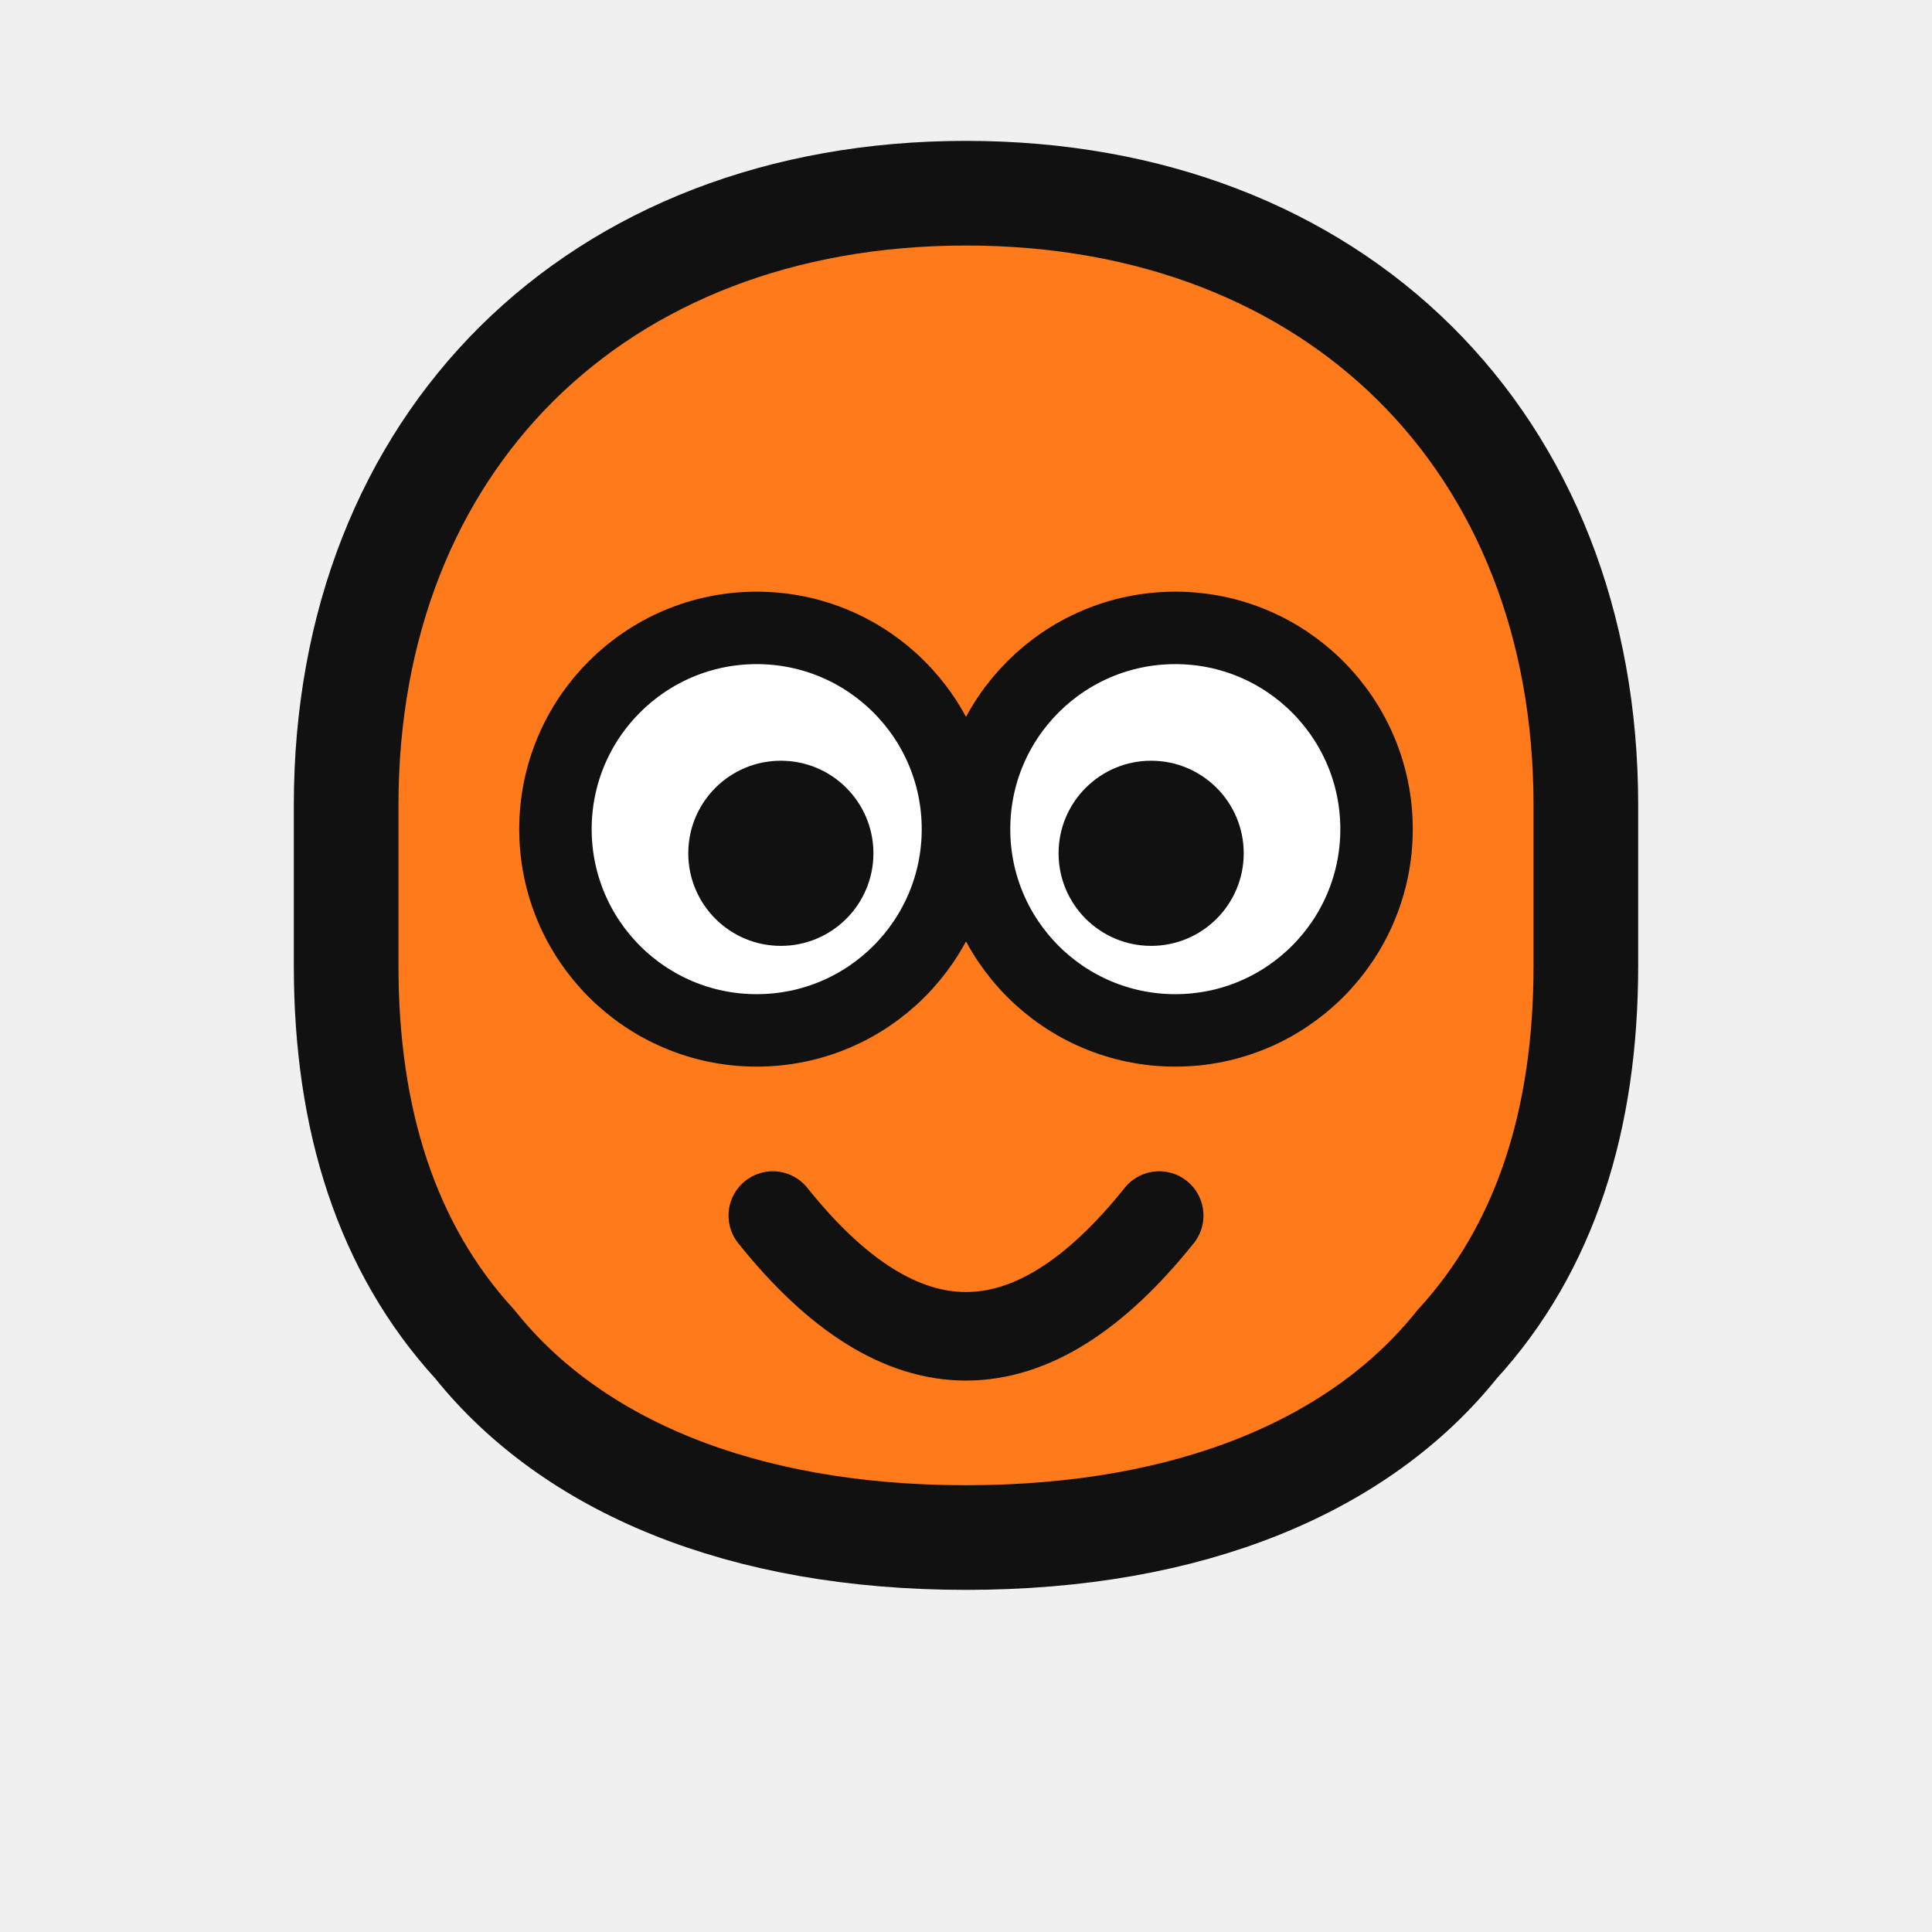
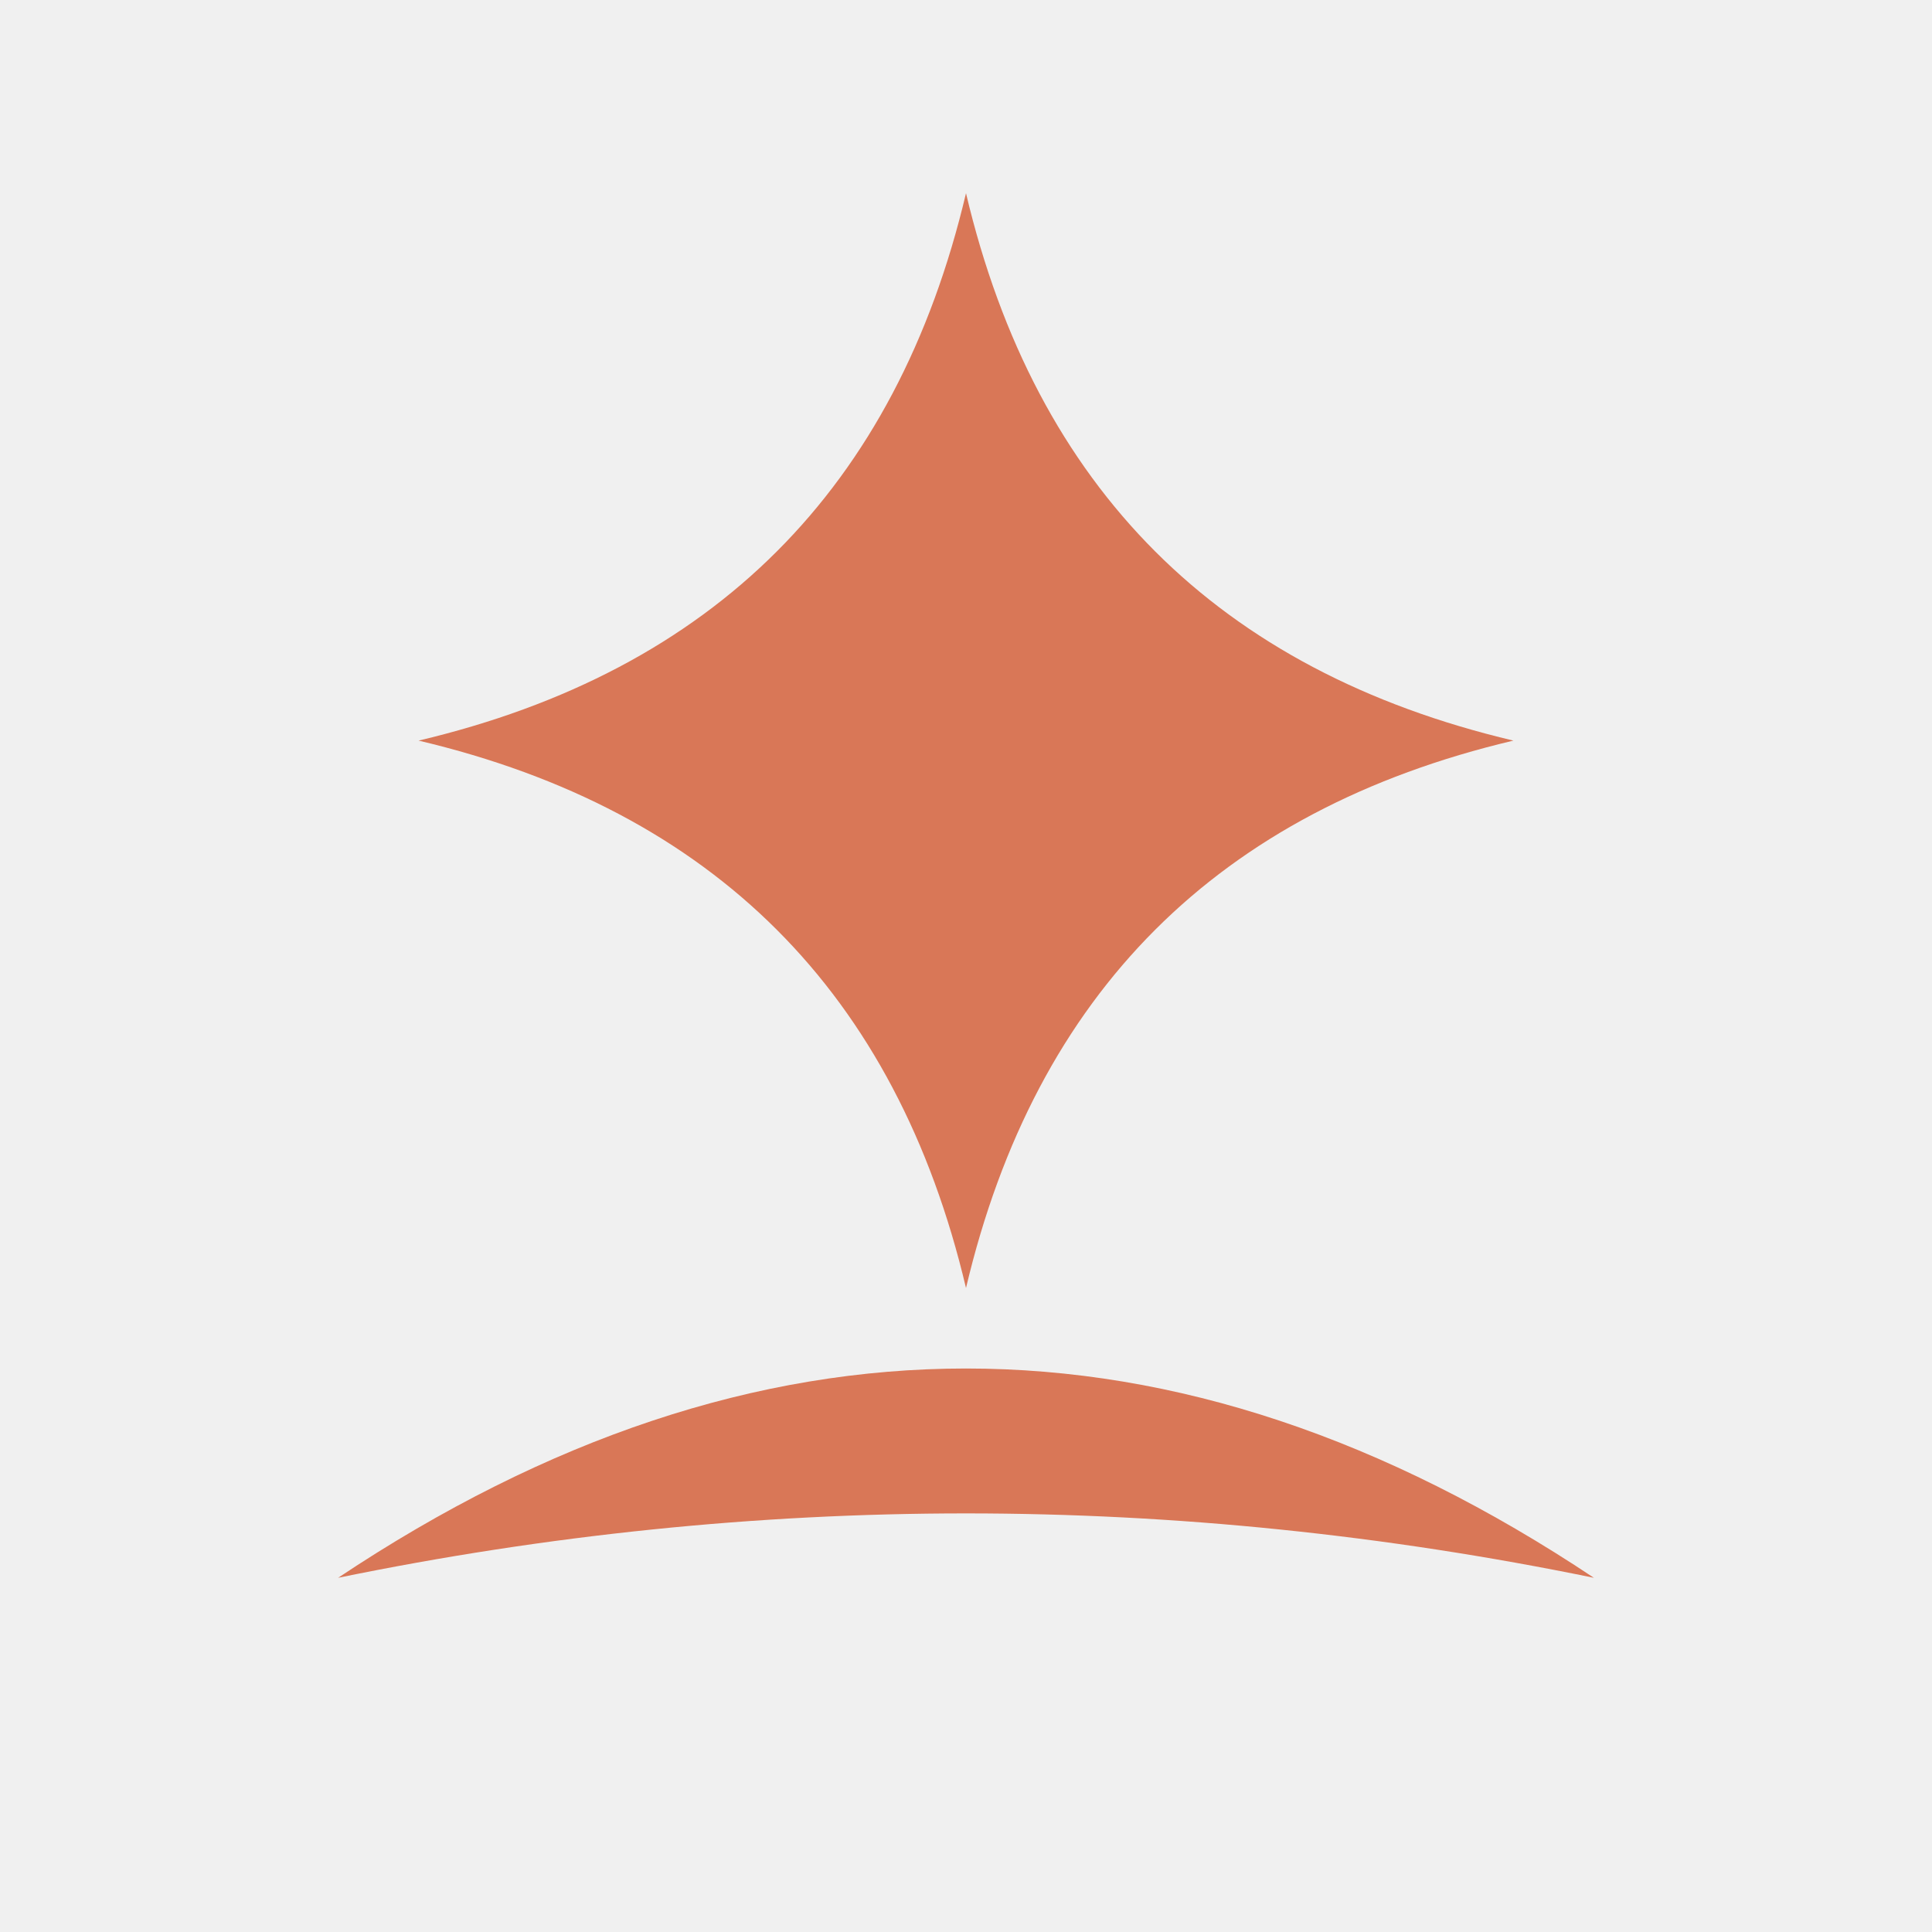
<svg xmlns="http://www.w3.org/2000/svg" viewBox="0 0 24 24" width="24" height="24" role="img" aria-label="Sarthi Studio">
-   <path d="M12 2.4c4.6 0 7.7 3.1 7.7 7.6v2c0 1.9-.5 3.5-1.6 4.7-1.2 1.5-3.3 2.4-6.1 2.4s-4.9-.9-6.1-2.4C4.8 15.5 4.3 13.9 4.3 12v-2c0-4.5 3.1-7.6 7.7-7.6Z" fill="#FF7A1A" stroke="#111111" stroke-width="1.3" />
-   <circle cx="9.4" cy="10.3" r="2.5" fill="#FFFFFF" stroke="#111111" stroke-width="0.9" />
-   <circle cx="14.6" cy="10.3" r="2.5" fill="#FFFFFF" stroke="#111111" stroke-width="0.9" />
-   <circle cx="9.7" cy="10.6" r="1.15" fill="#111111" />
-   <circle cx="14.3" cy="10.6" r="1.15" fill="#111111" />
-   <path d="M9.6 15.1c.8 1 1.6 1.5 2.4 1.5s1.6-.5 2.4-1.5" fill="none" stroke="#111111" stroke-width="1.1" stroke-linecap="round" />
+   <g>
+     <path d="M12 2.4Q13.3 7.9 18.8 9.2Q13.3 10.5 12 16Q10.7 10.5 5.2 9.2Q10.7 7.9 12 2.4Z" fill="#d97757" />
+     <path d="M4.2 19.6Q12 14.4 19.8 19.6Q12 18.0 4.2 19.6Z" fill="#d97757" />
+   </g>
</svg>
